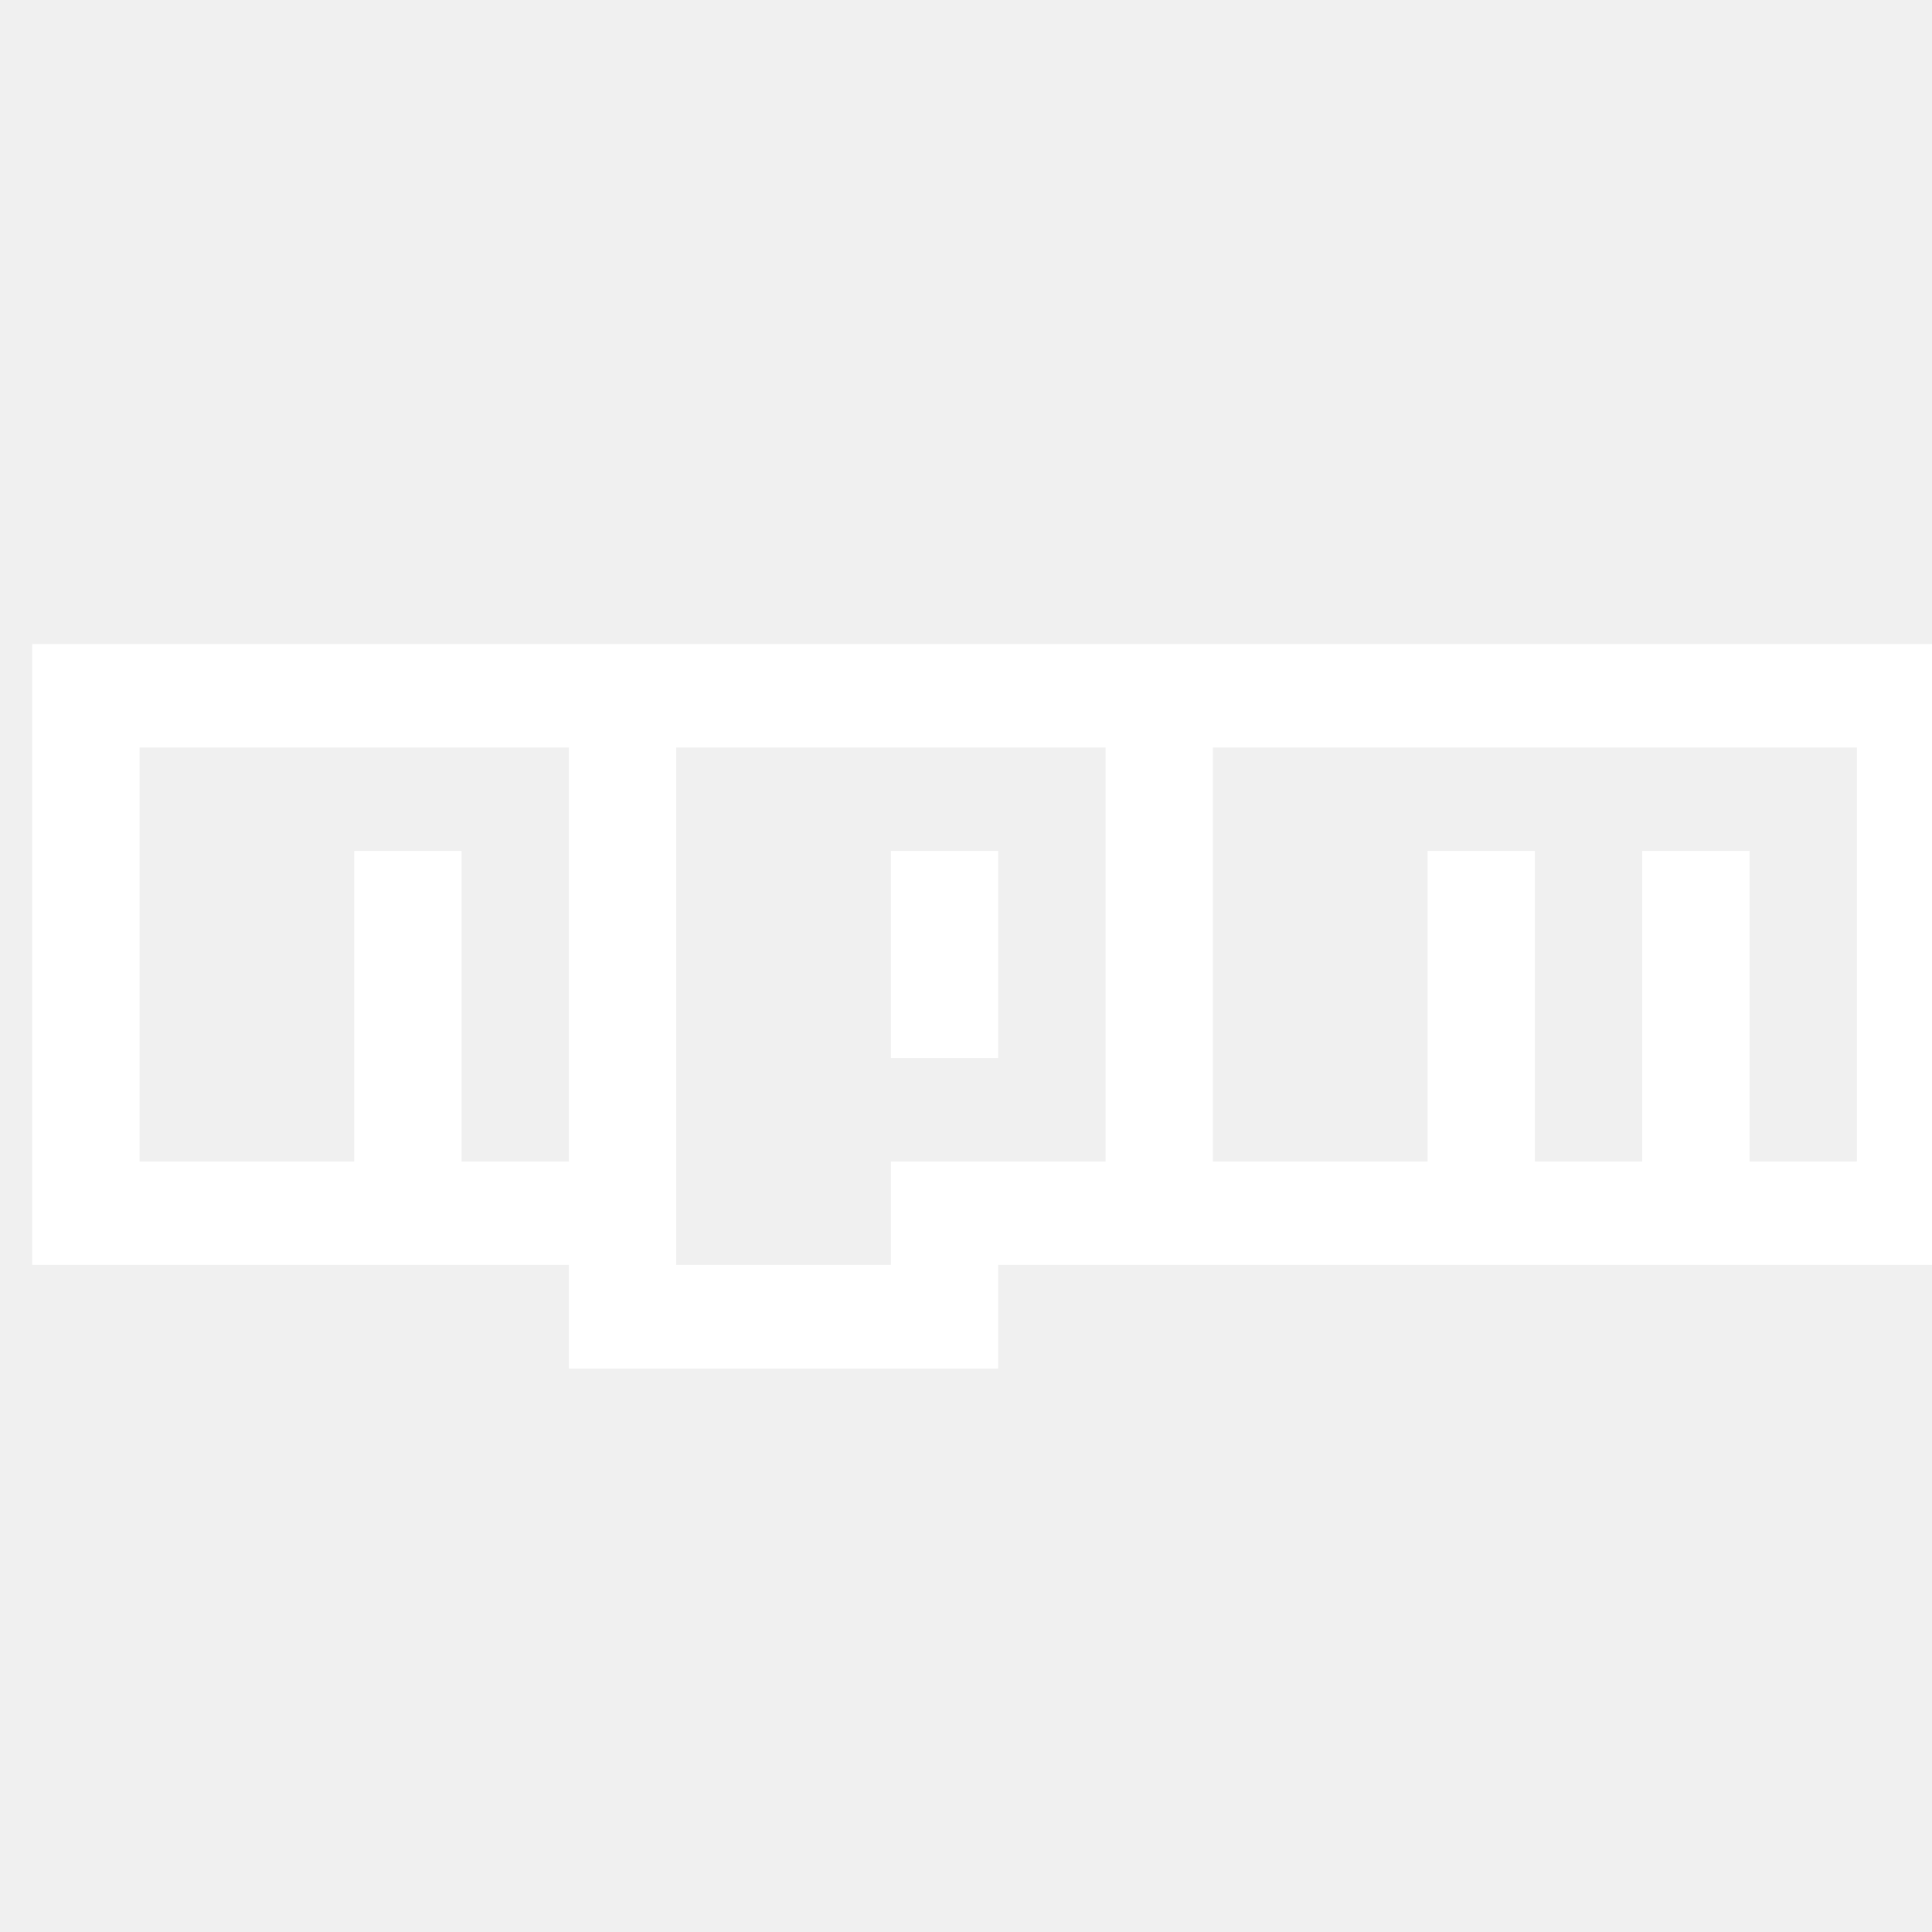
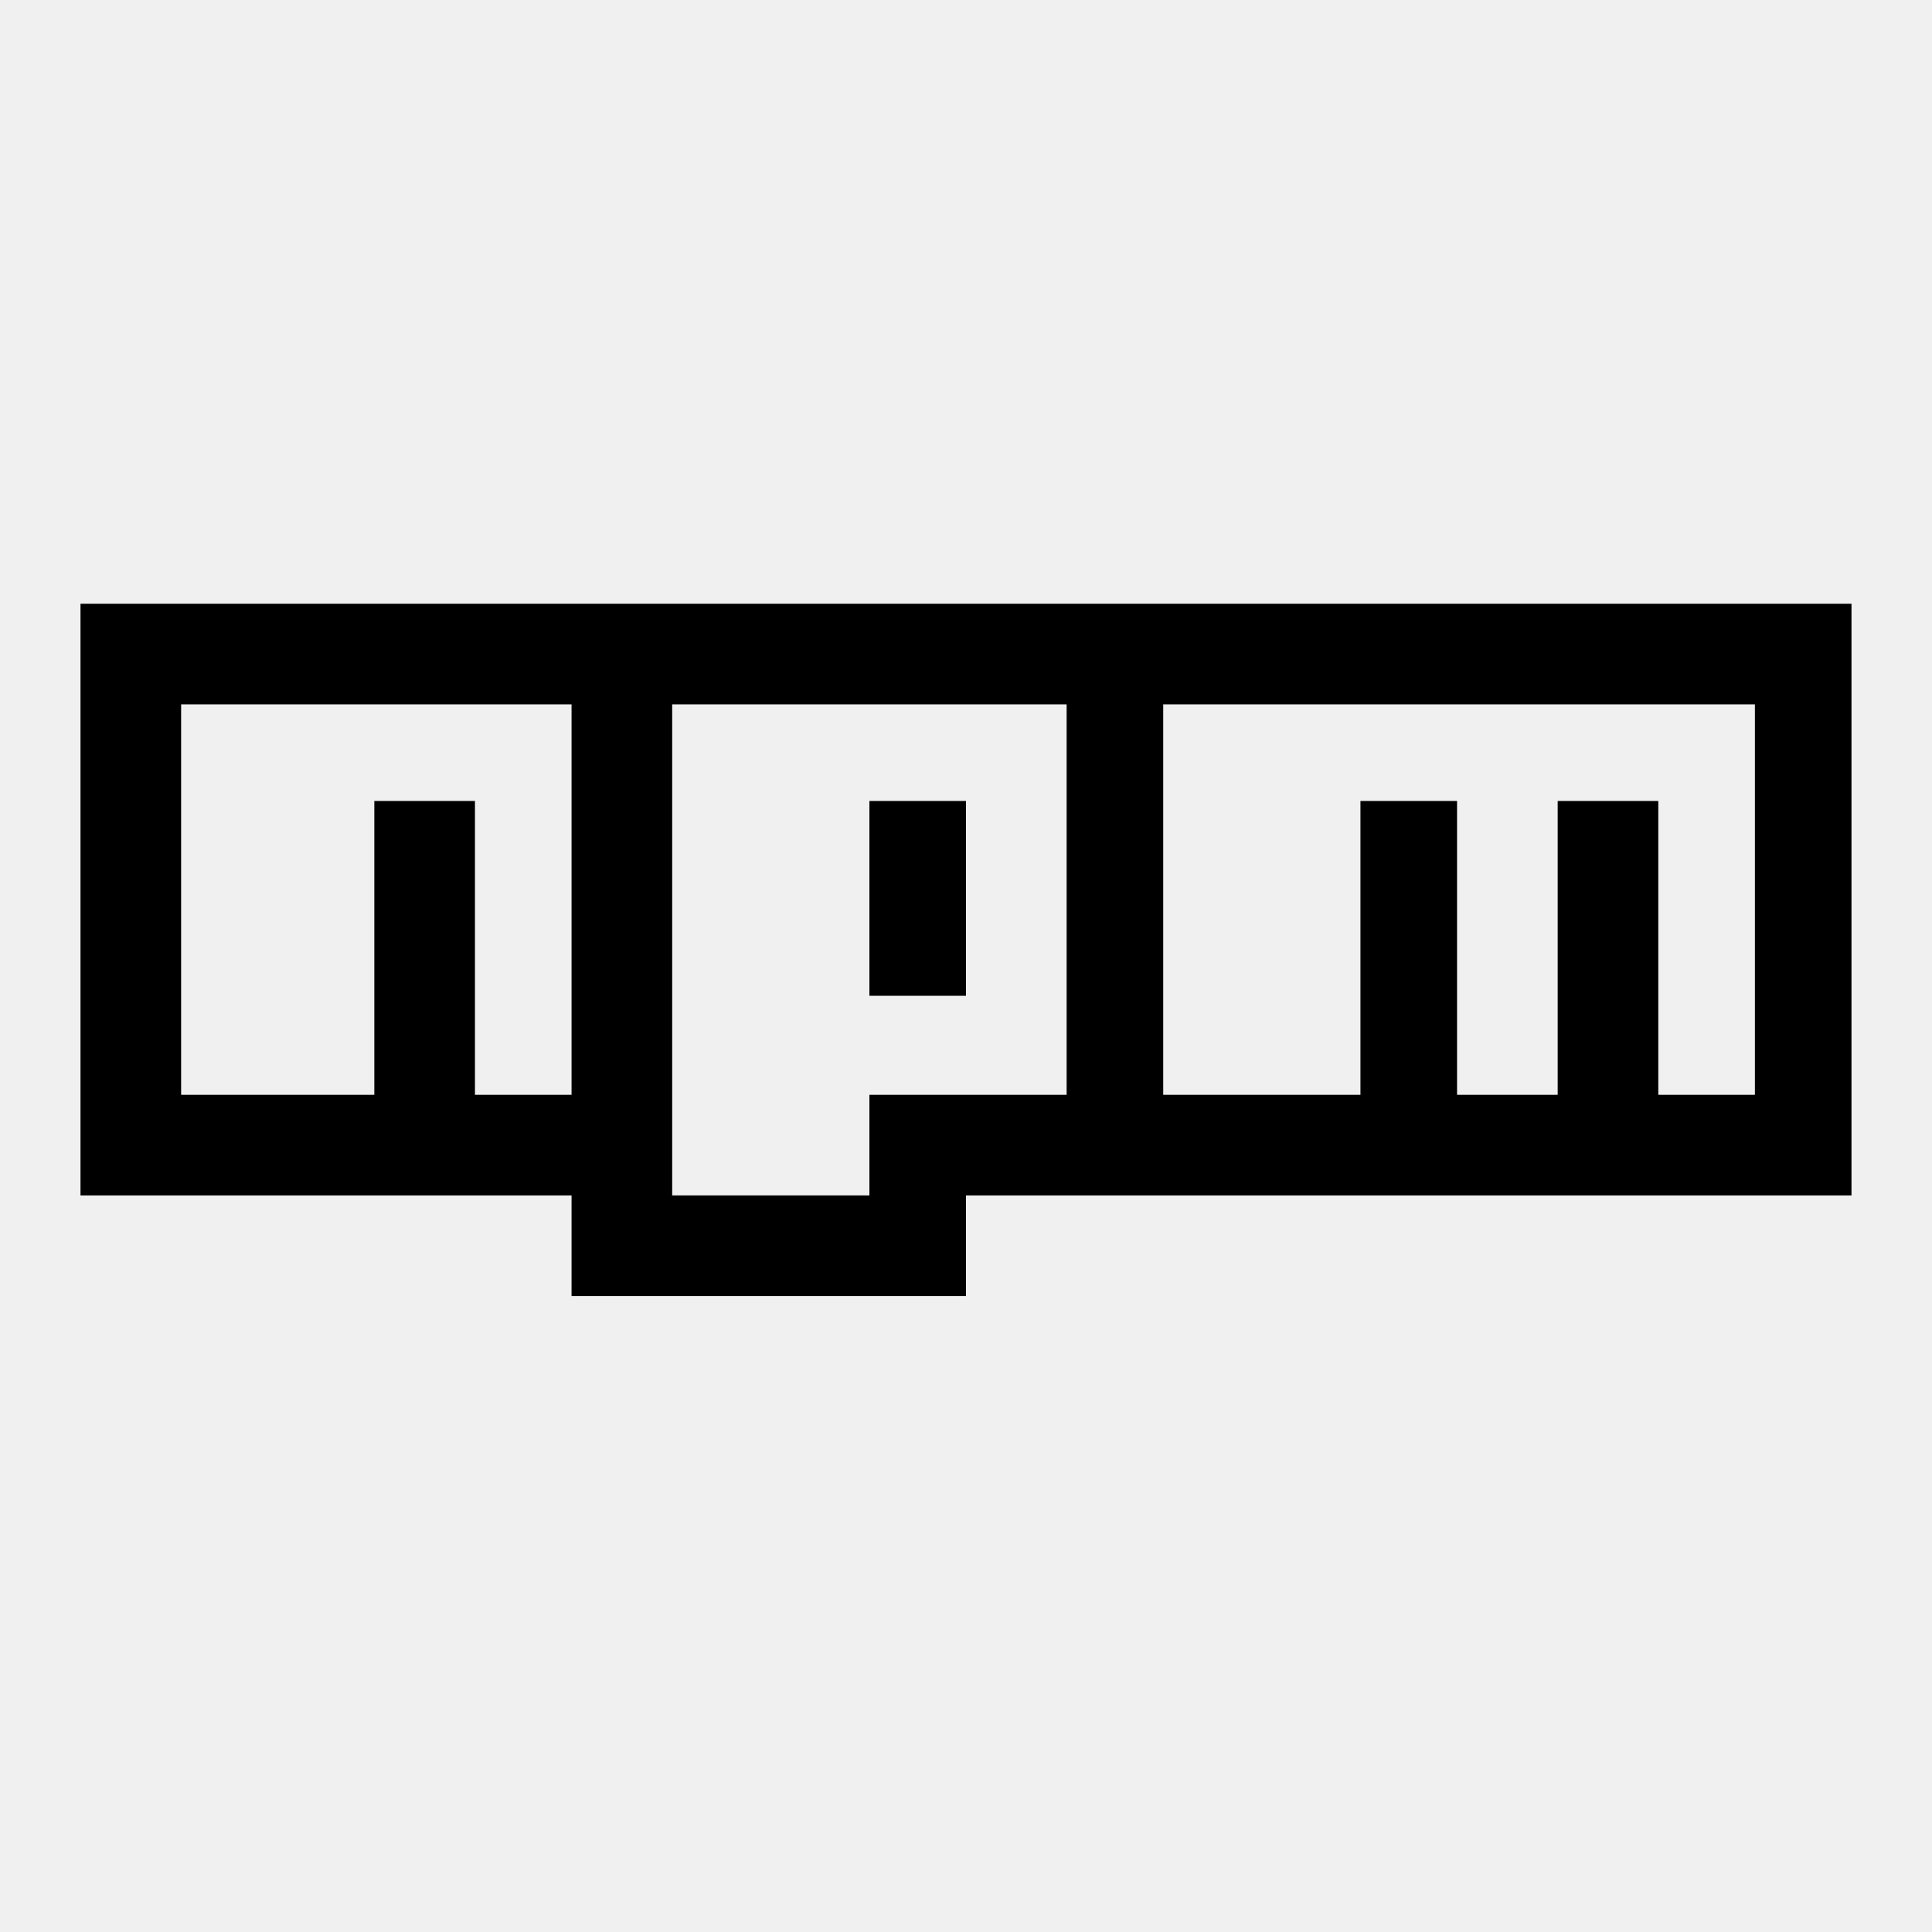
- <svg xmlns="http://www.w3.org/2000/svg" width="24" height="24" viewBox="0 0 24 24" fill="none">
-   <g clip-path="url(#clip0_814_3300)">
-     <path d="M12.4 13.143H11.067V10.571H12.4V13.143ZM24.4 8V15.714H12.4V17H7.067V15.714H0.4V8H24.4ZM7.067 9.286H1.734V14.429H4.4V10.571H5.734V14.429H7.067V9.286ZM13.734 9.286H8.4V15.714H11.067V14.429H13.734V9.286ZM23.067 9.286H15.067V14.429H17.734V10.571H19.067V14.429H20.4V10.571H21.734V14.429H23.067V9.286Z" fill="white" />
+ <svg xmlns="http://www.w3.org/2000/svg" width="800px" height="800px" viewBox="0 0 48 48">
+   <g id="Layer_2" data-name="Layer 2">
+     <g id="invisible_box" data-name="invisible box">
+       <rect width="48" height="48" fill="none" />
+     </g>
+     <g id="Q3_icons" data-name="Q3 icons">
+       <g>
+         <rect x="21.6" y="19.9" width="2.4" height="4.84" />
+         <path d="M2,15V29.7H14.2v2.5H24V29.7H46V15ZM14.2,27.2H11.8V19.9H9.3v7.3H4.5V17.5h9.7Zm12.3,0H21.6v2.5H16.7V17.5h9.8Zm17.1,0H41.2V19.9H38.7v7.3H36.2V19.9H33.8v7.3H28.9V17.5H43.6Z" />
+       </g>
+     </g>
  </g>
-   <defs>
-     <clipPath id="clip0_814_3300">
-       <rect width="24" height="24" fill="white" />
-     </clipPath>
-   </defs>
</svg>
